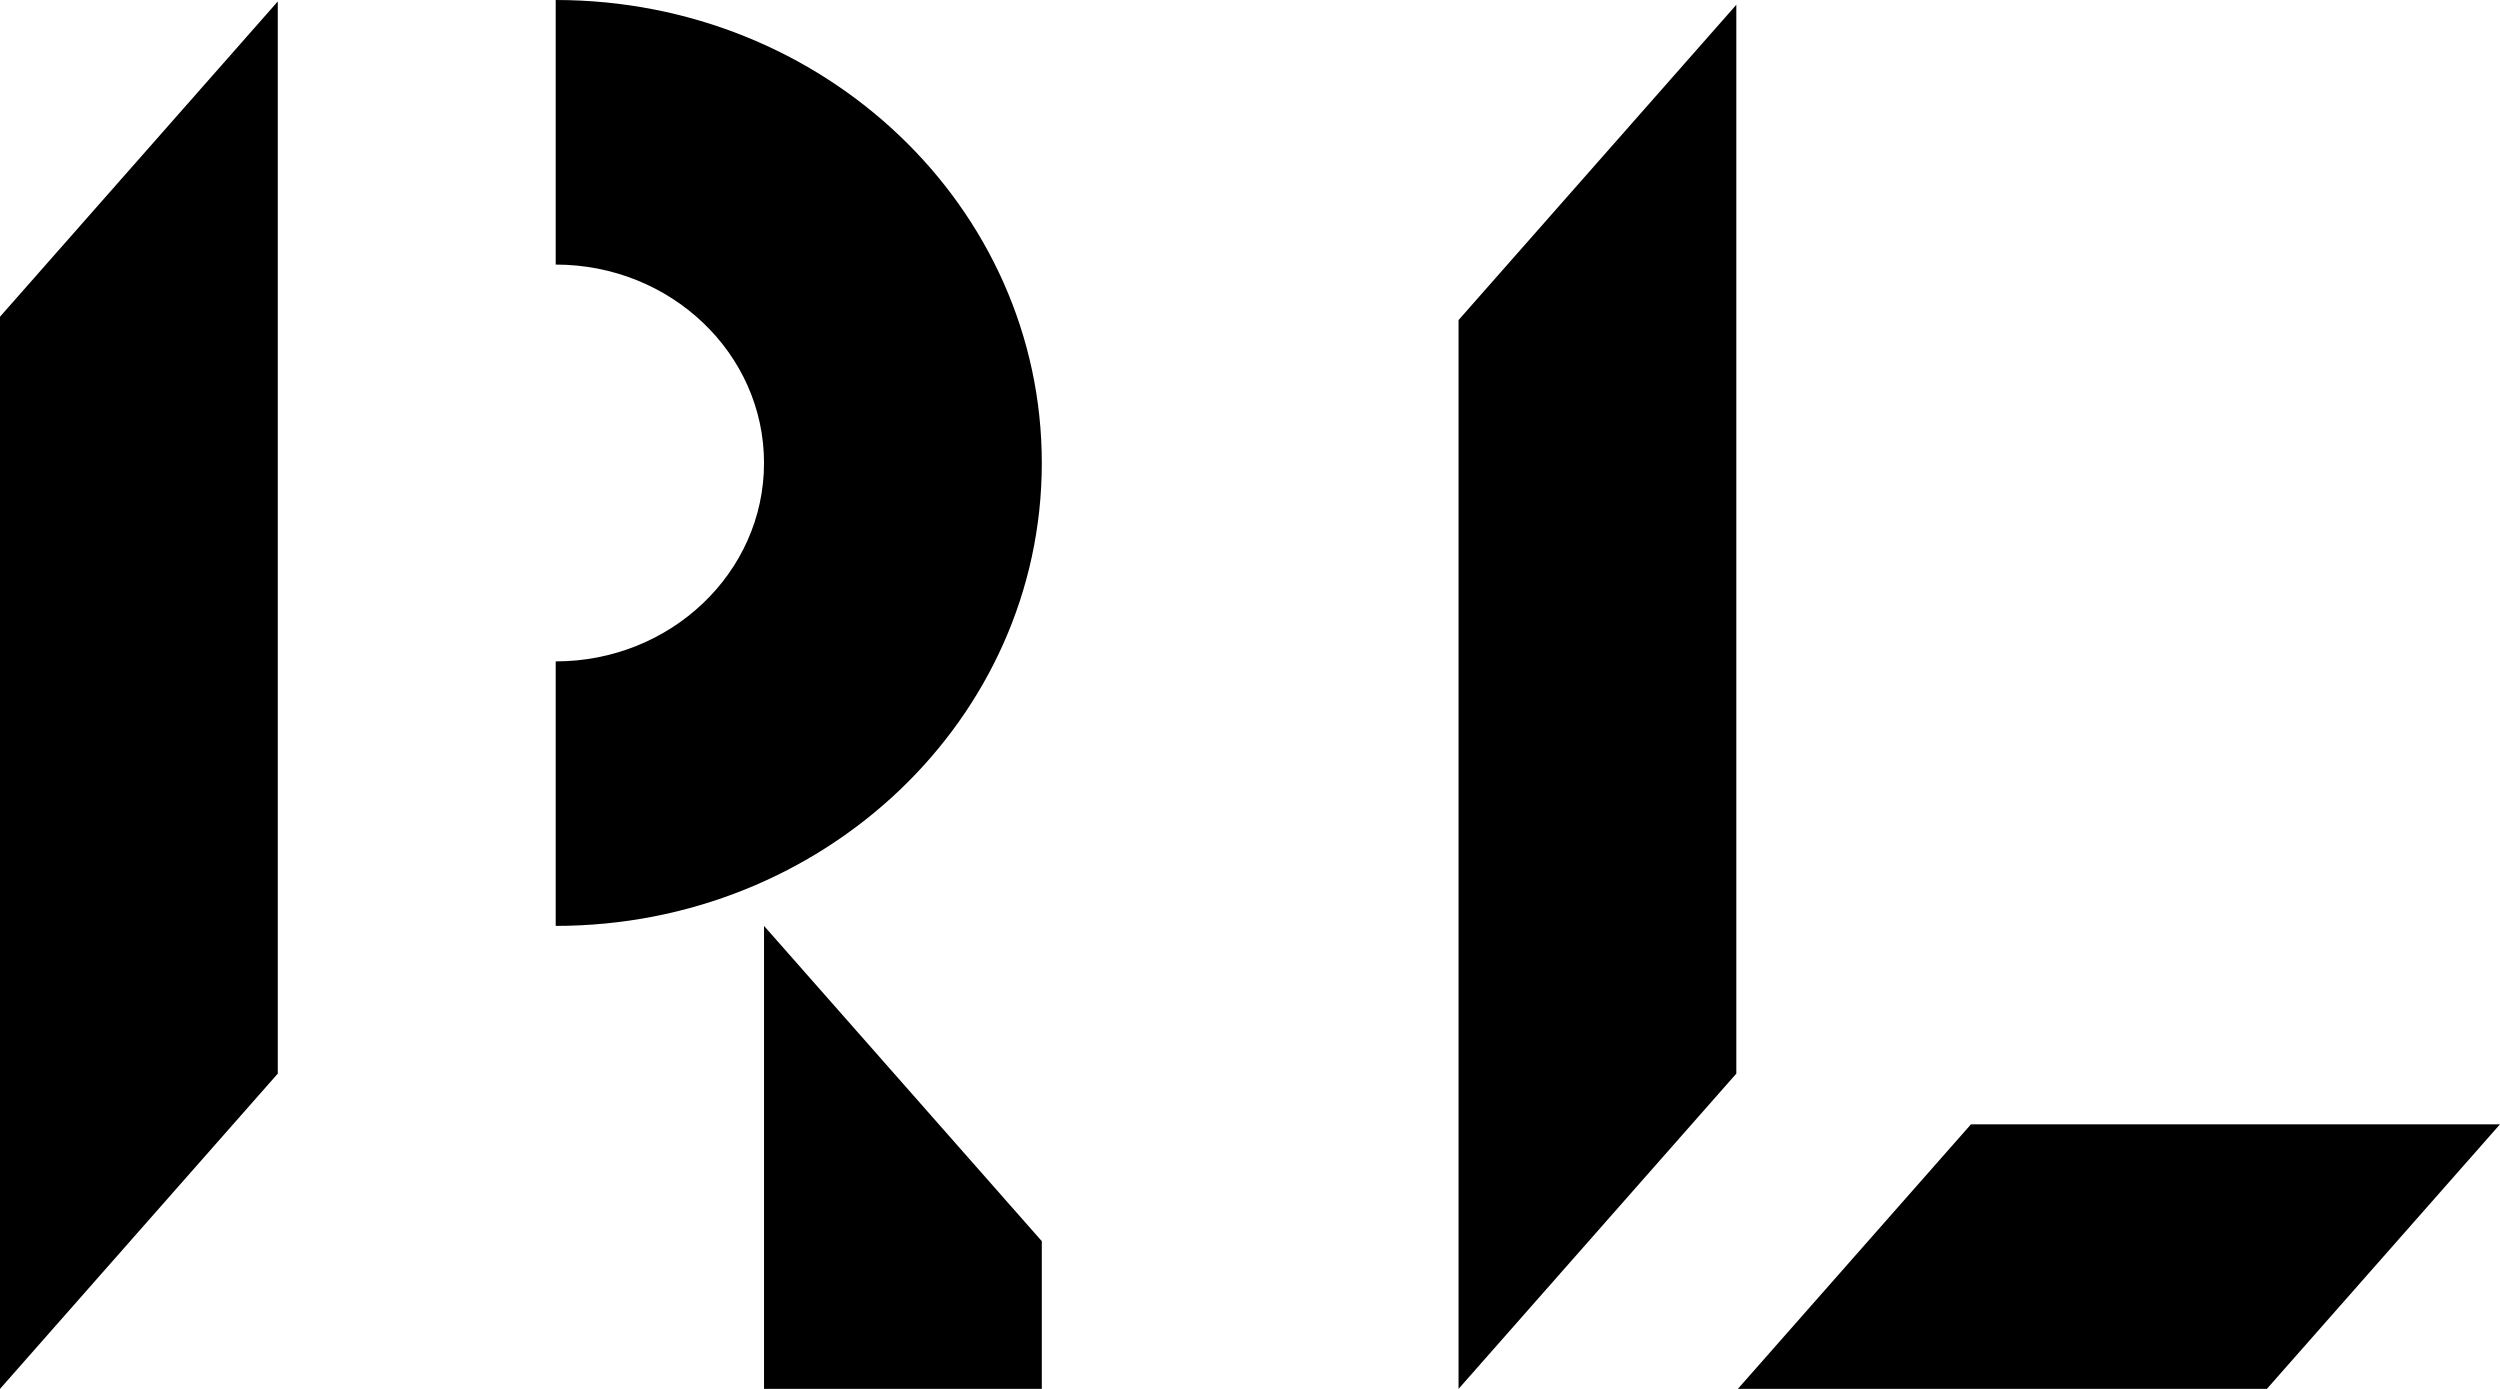
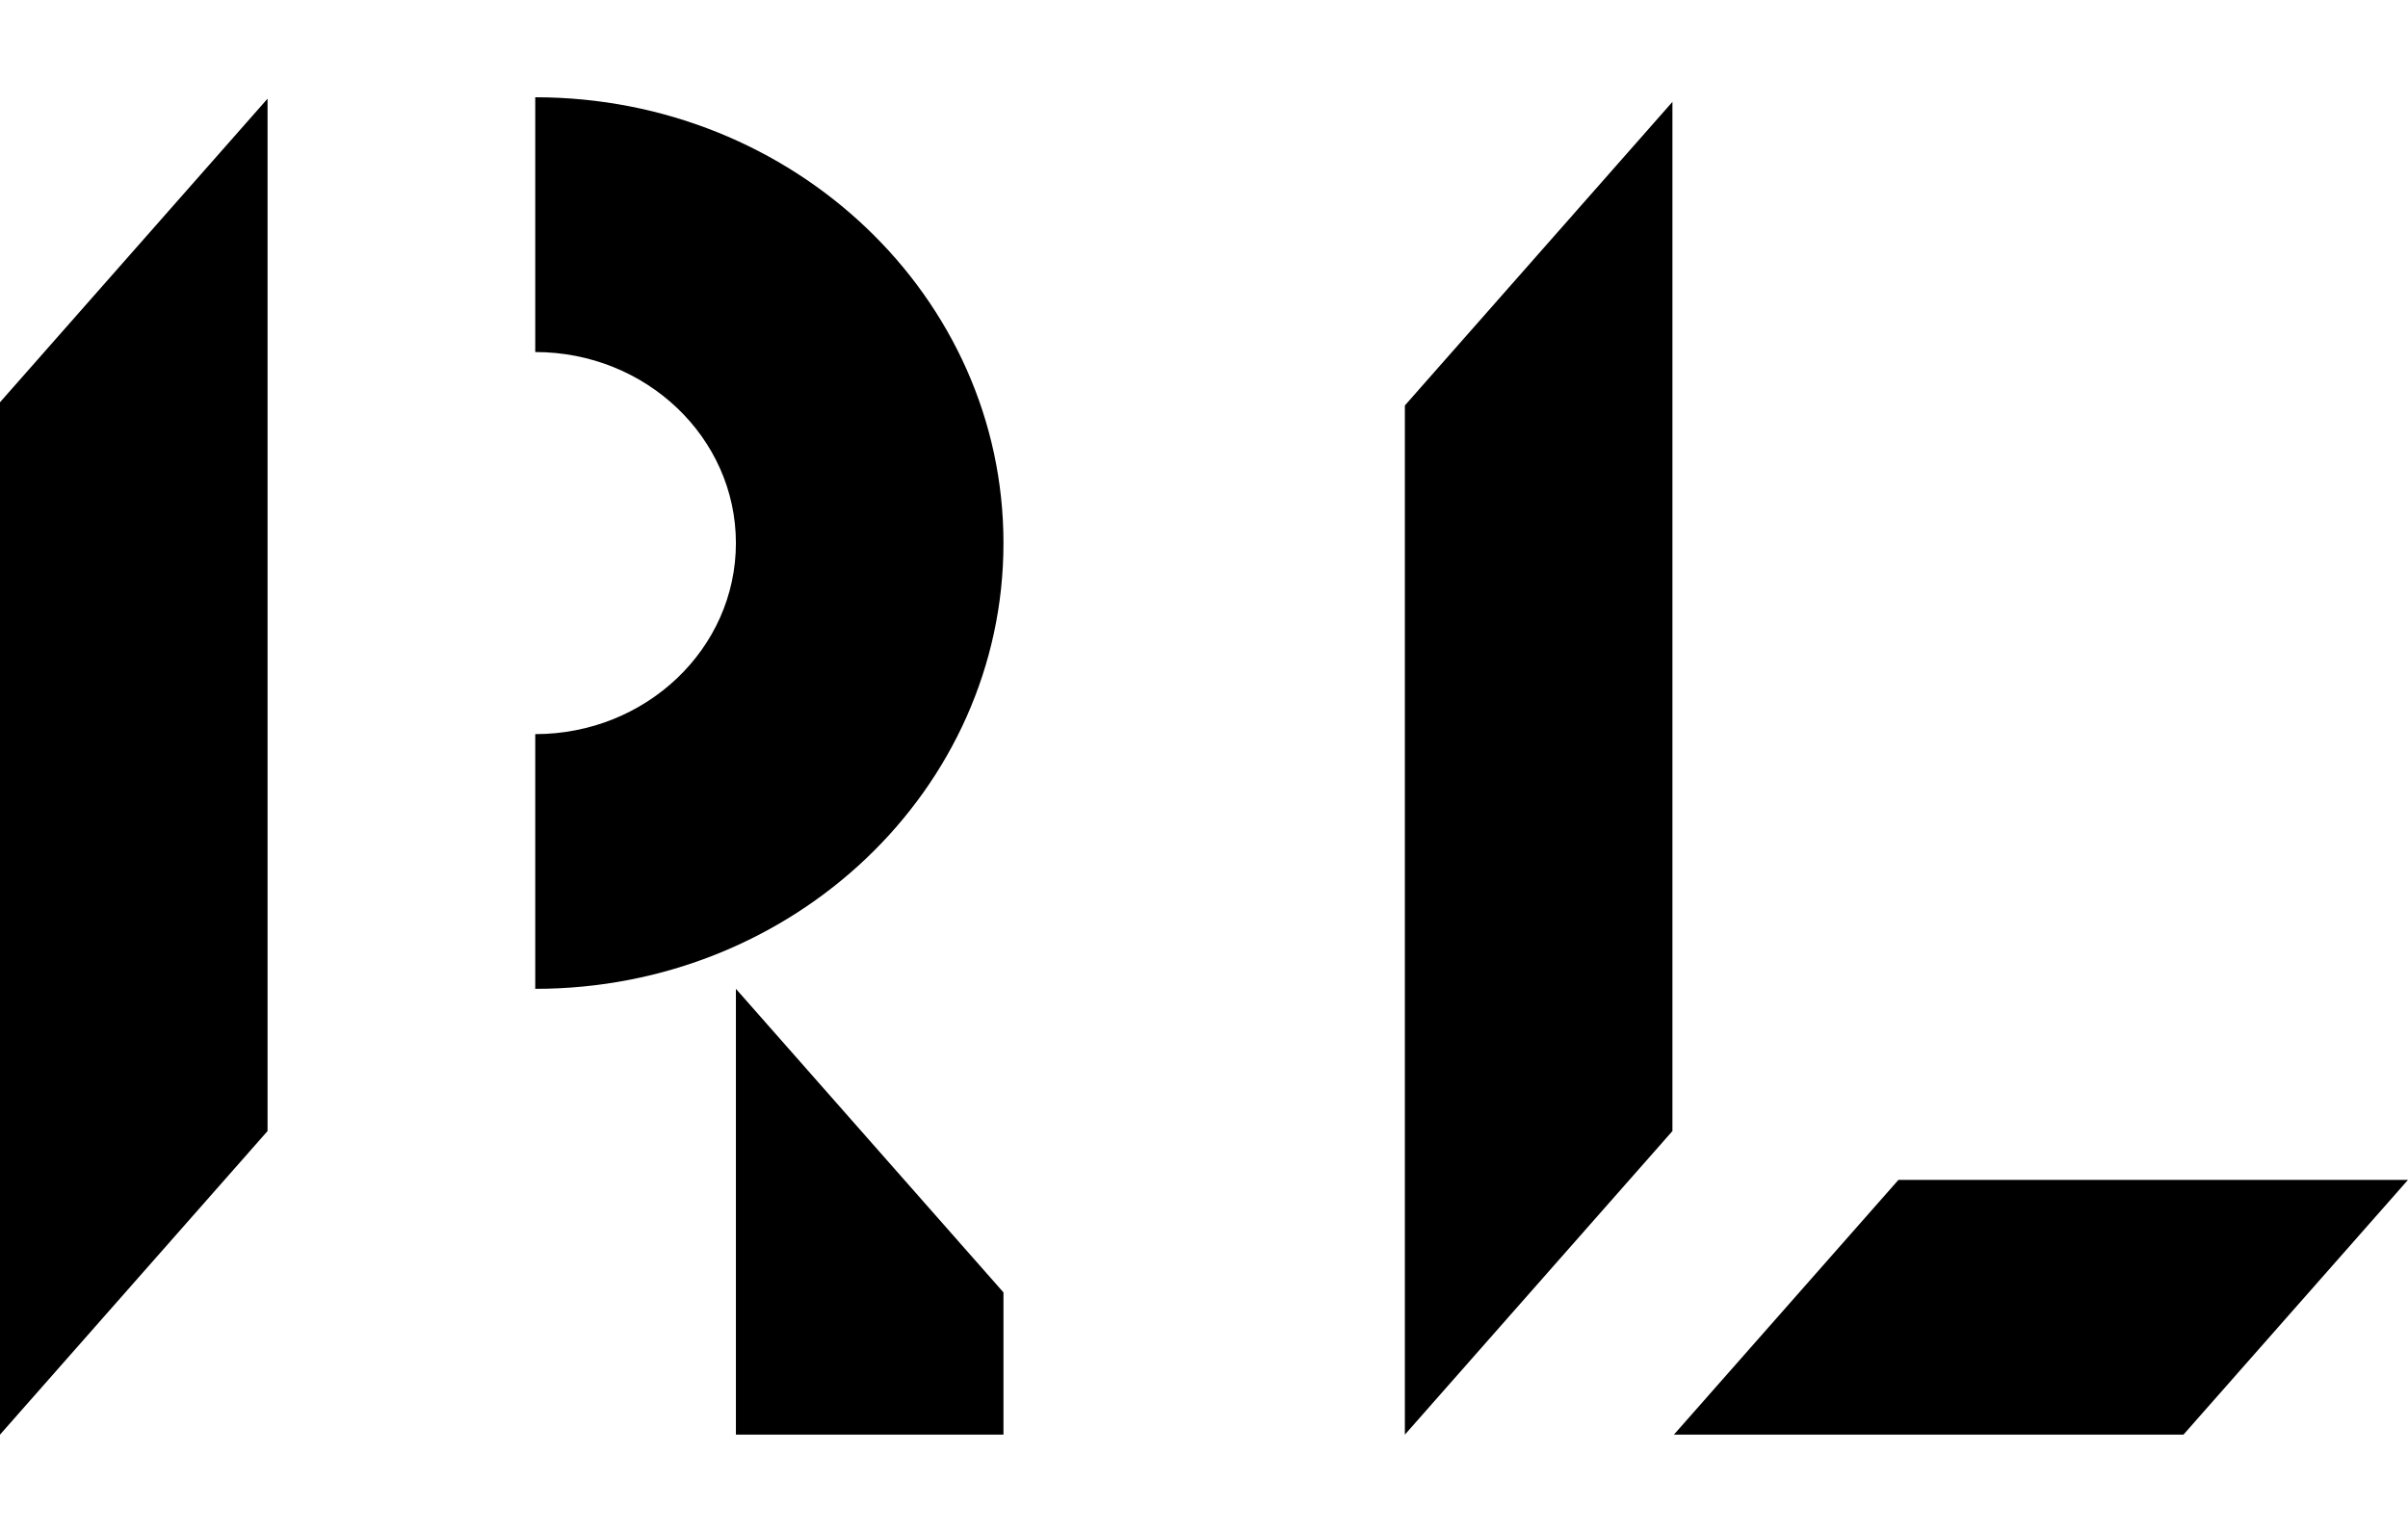
- <svg xmlns="http://www.w3.org/2000/svg" width="36" height="20" viewBox="0 0 36 20" fill="none">
+ <svg xmlns="http://www.w3.org/2000/svg" width="44" height="28" viewBox="0 0 36 20" fill="none">
  <path fill-rule="evenodd" clip-rule="evenodd" d="M8.001 13.333c3.867 0 7.001-2.984 7.001-6.666 0-3.682-3.134-6.667-7-6.667v3.81c1.656 0 3 1.279 3 2.857 0 1.578-1.344 2.857-3 2.857v3.81zM15.002 17.873l-4-4.54V20h4v-2.127zM21.003 4.61V20l4-4.54V.069l-4 4.54zM0 4.561V20l4-4.54V.021l-4 4.54zM36 16.19h-7.618L25.025 20h7.618L36 16.19z" fill="#000" />
</svg>
